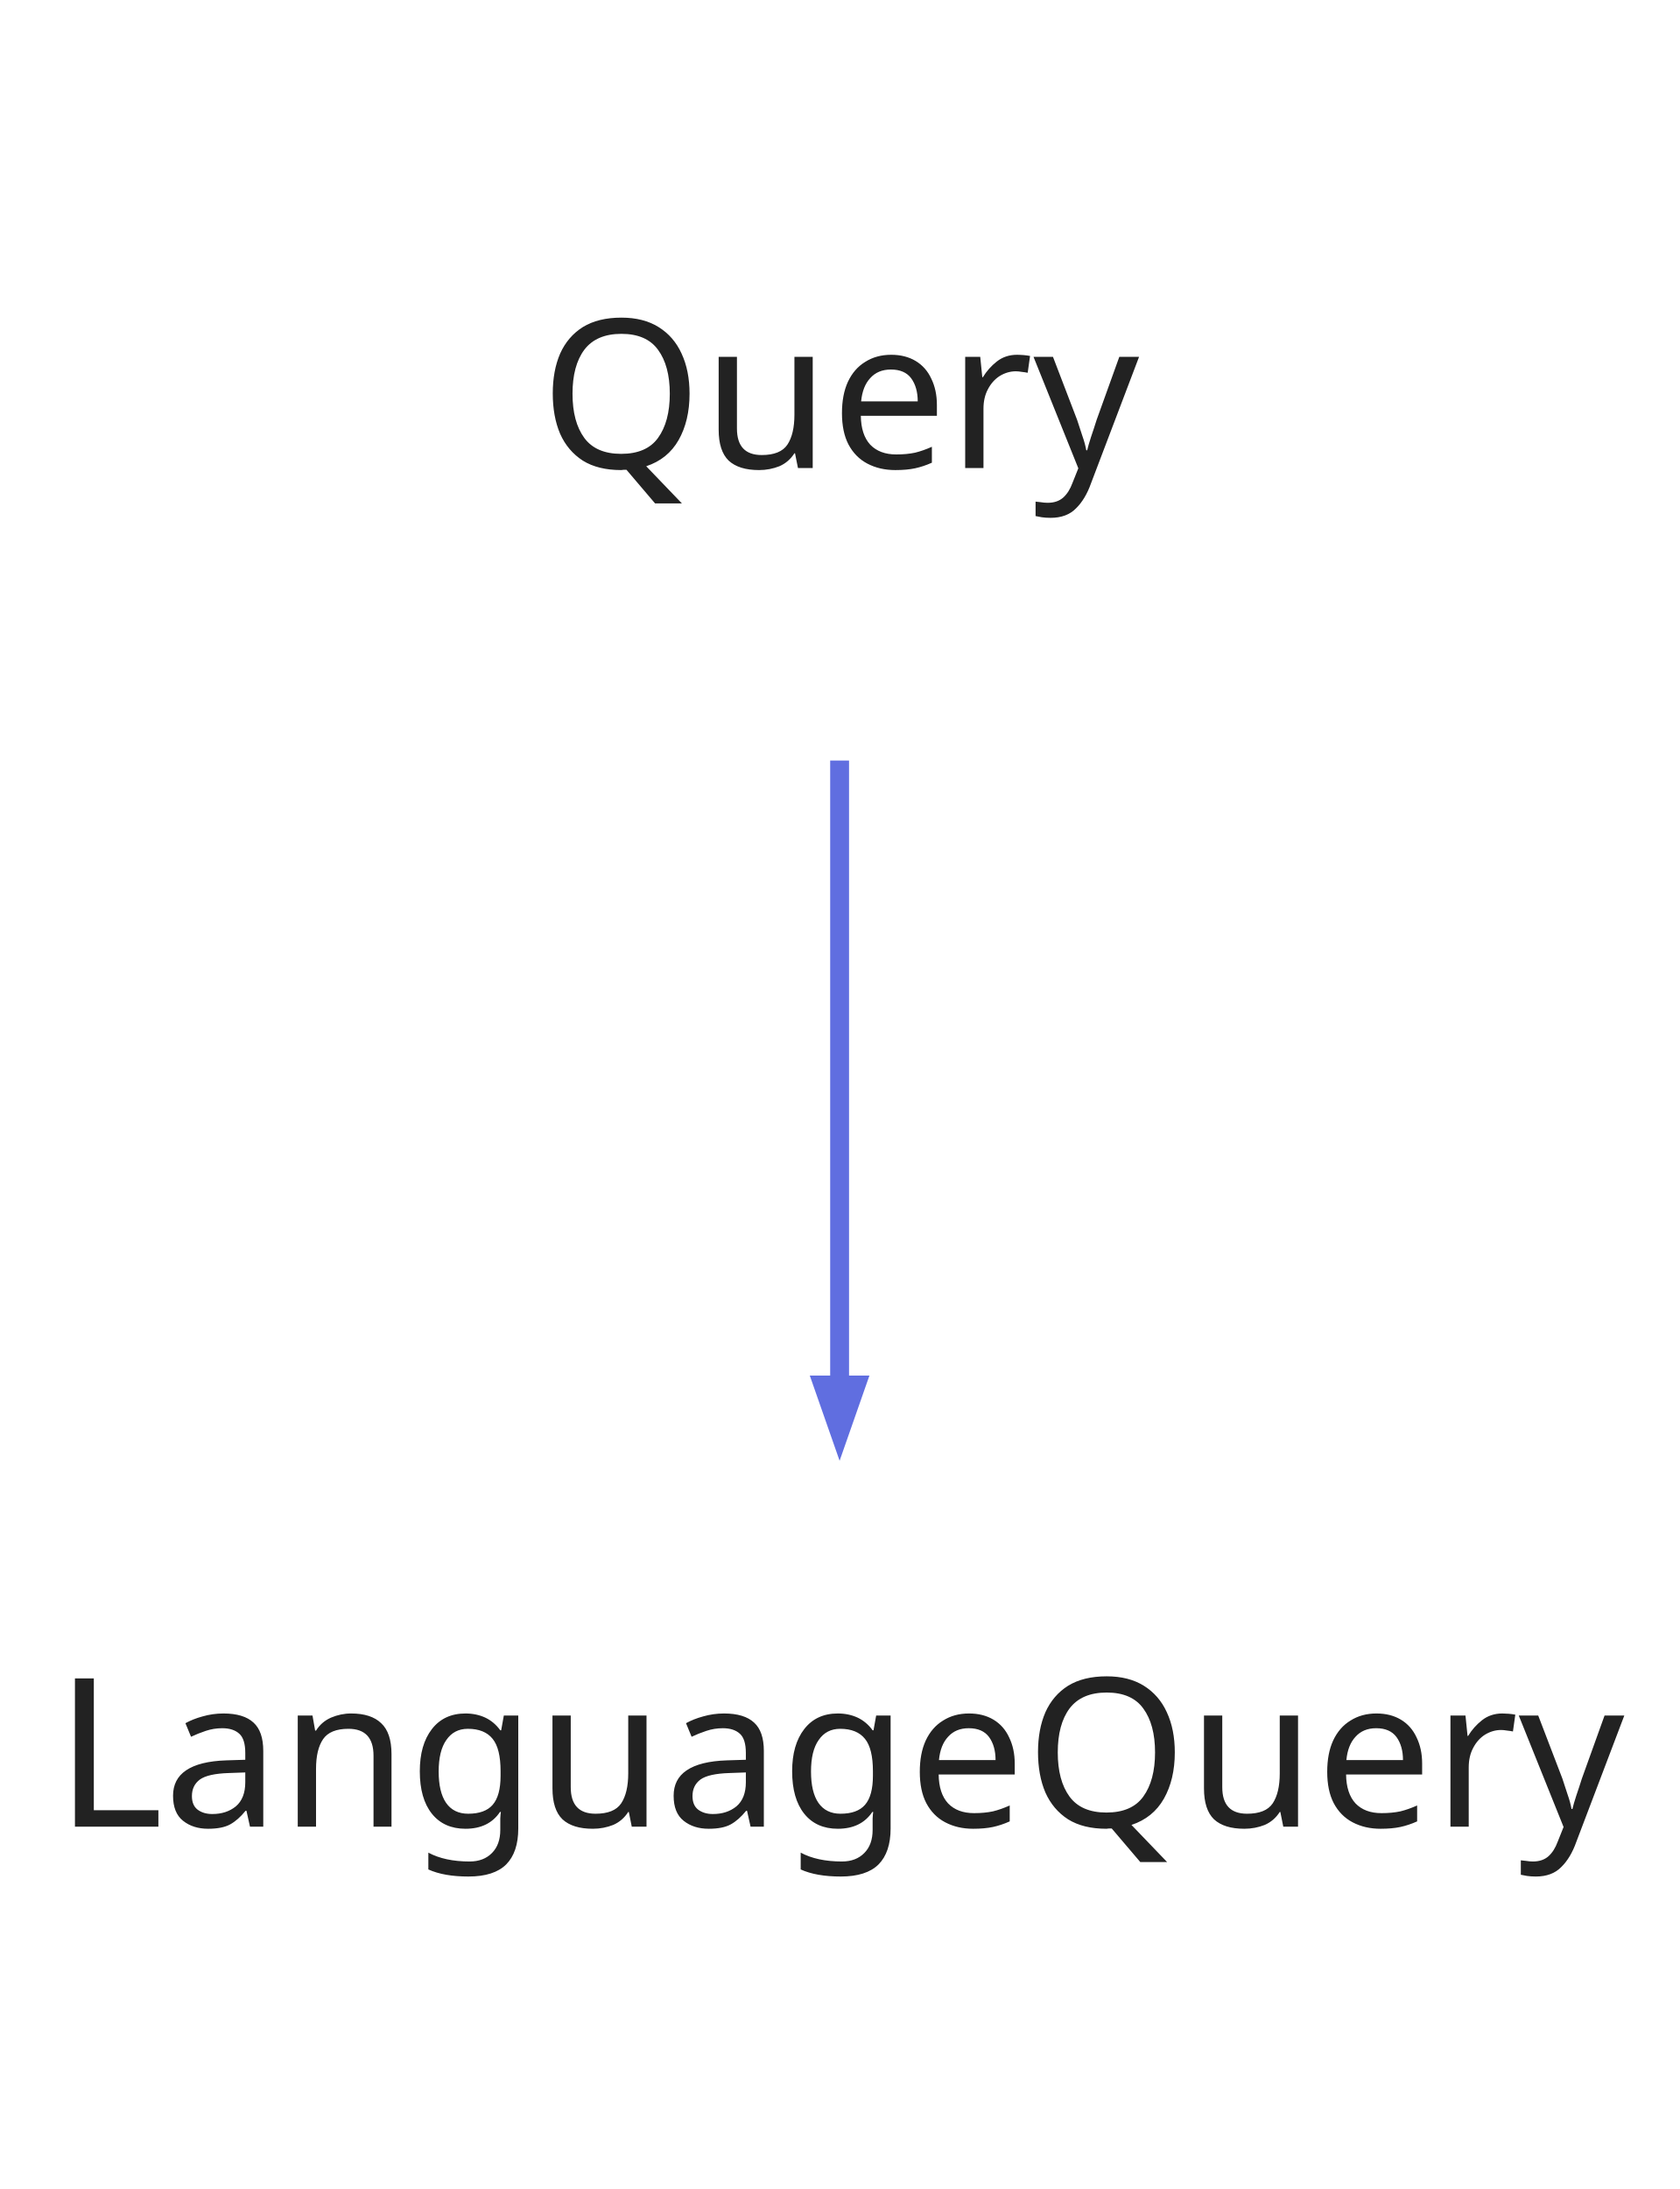
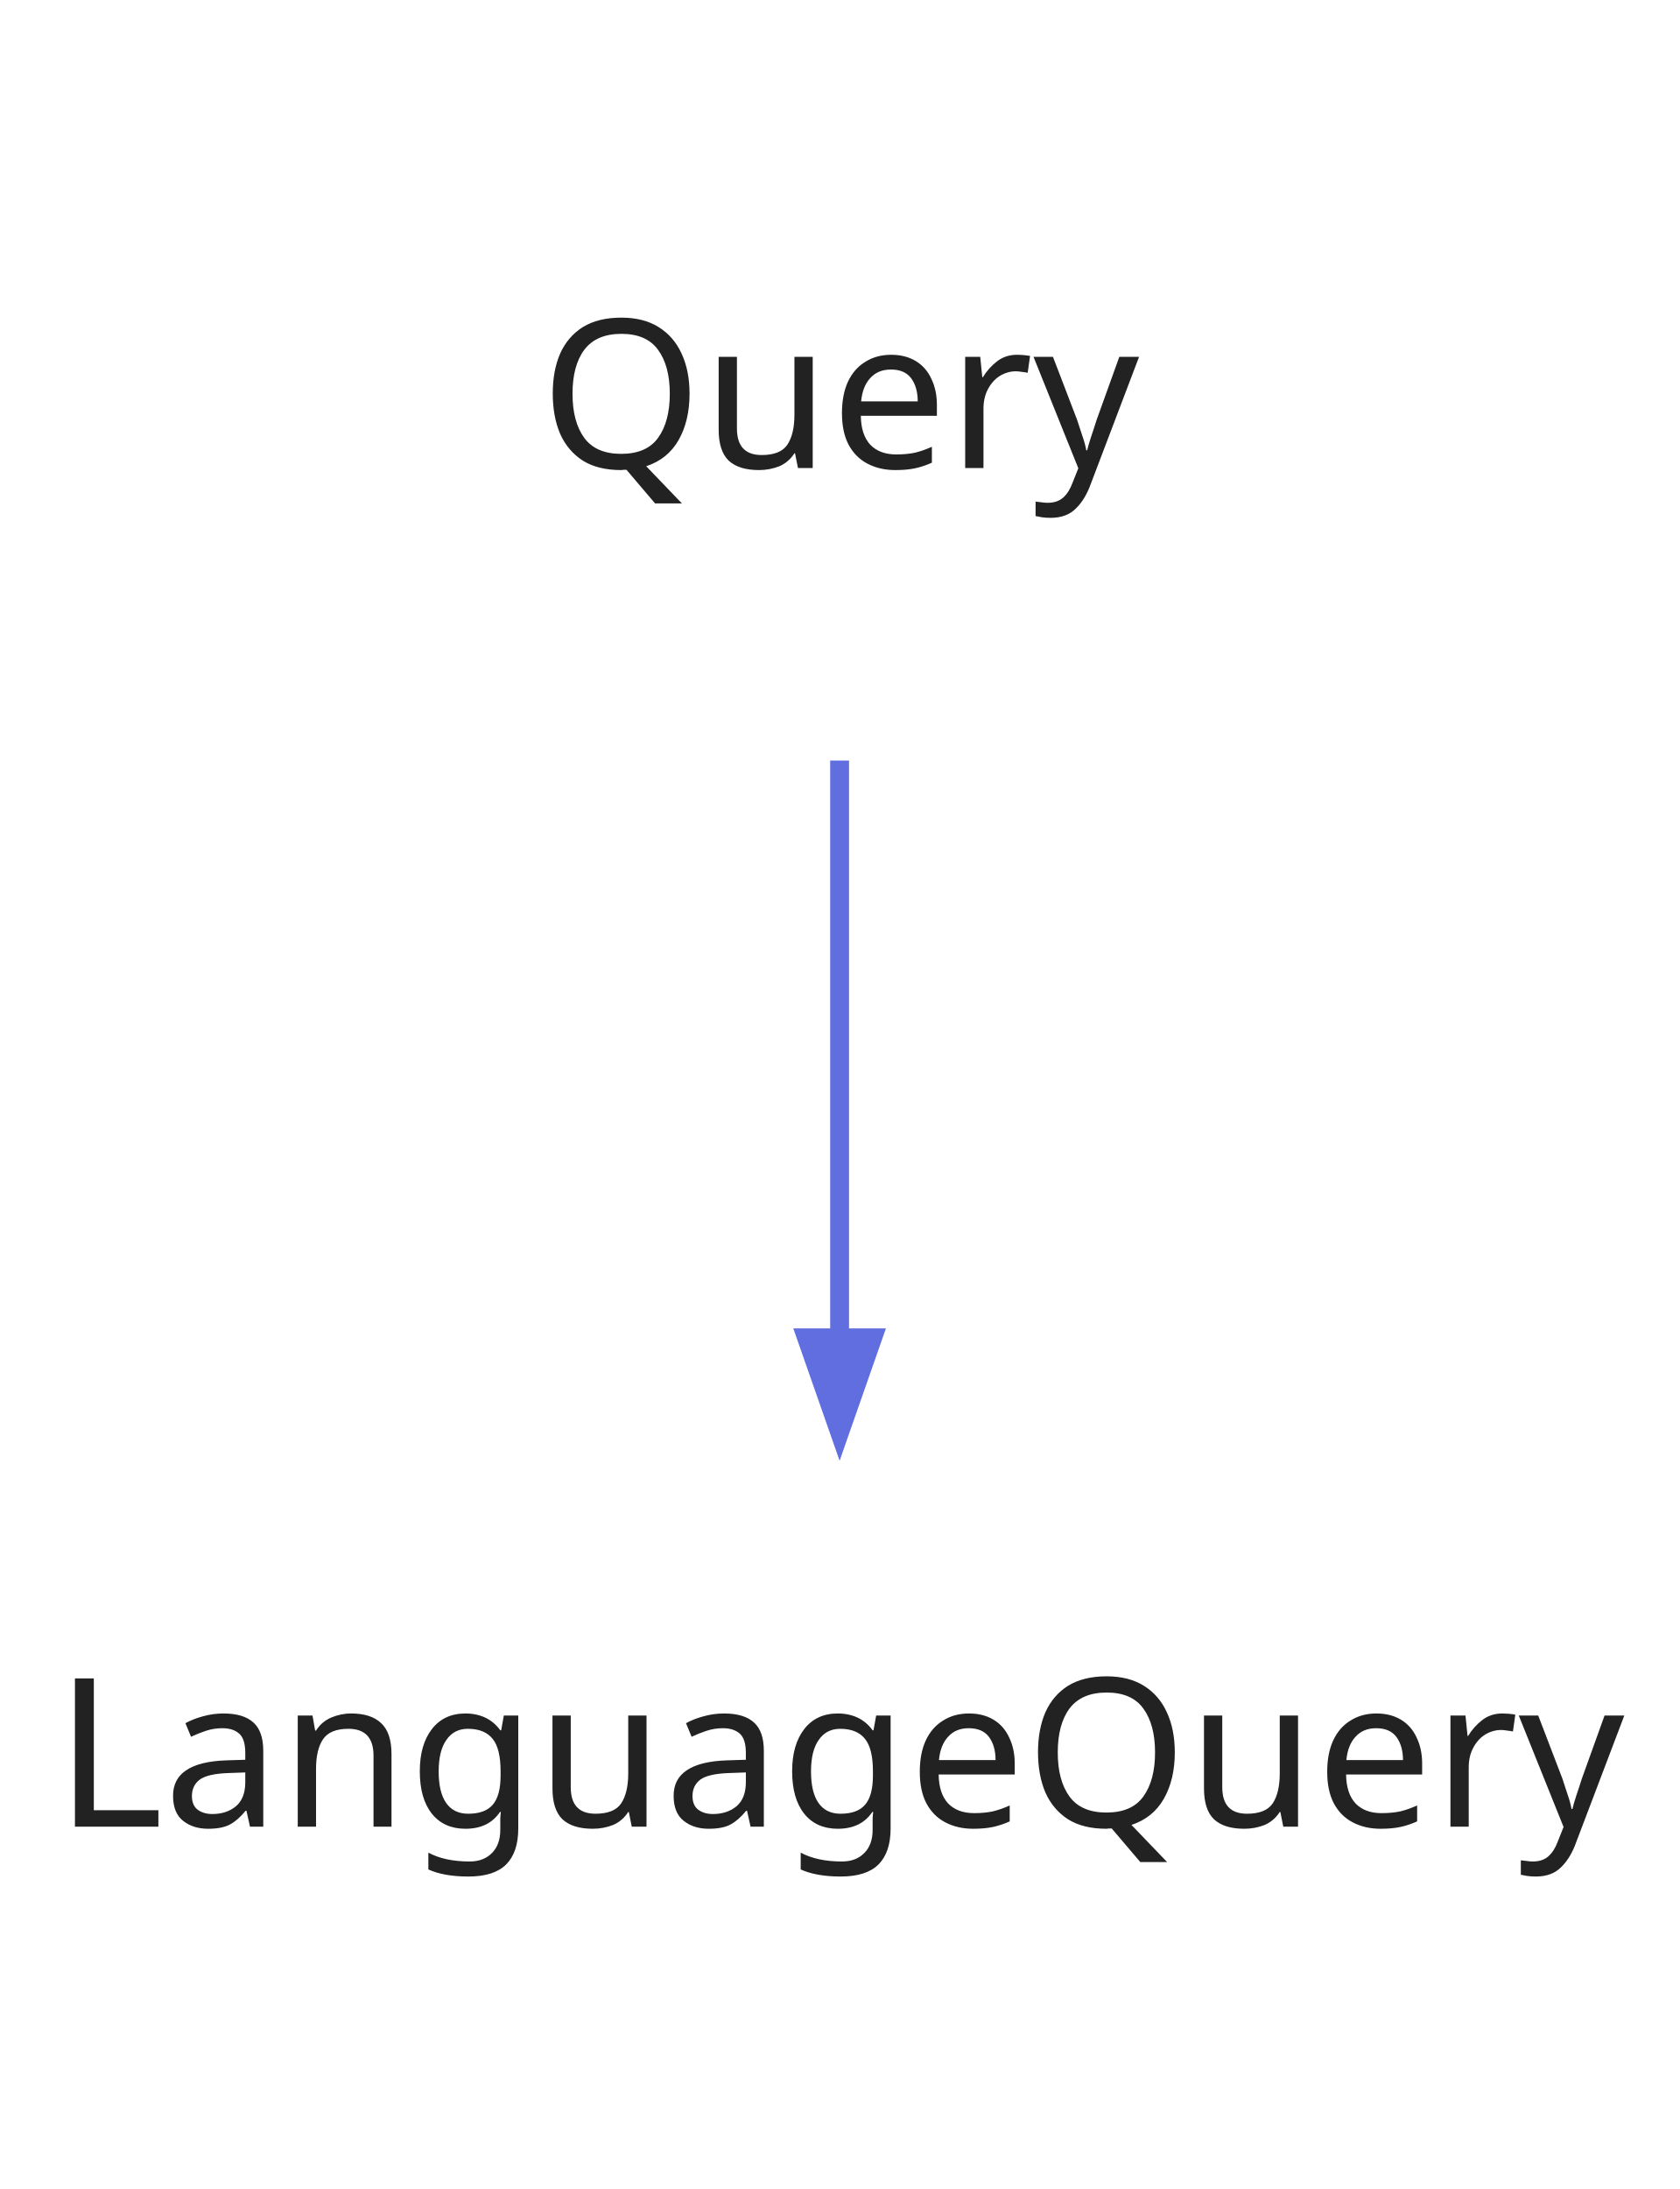
<svg xmlns="http://www.w3.org/2000/svg" width="89pt" height="116pt" viewBox="0.00 0.00 89.00 116.00">
  <g id="graph0" class="graph" transform="scale(1 1) rotate(0) translate(4 112)">
    <polygon fill="none" stroke="none" points="-4,4 -4,-112 85,-112 85,4 -4,4" />
    <g id="node1" class="node">
      <text text-anchor="middle" x="40.5" y="-87.2" font-family="Segoe UI" font-size="11.00" fill="#222222">Query</text>
    </g>
    <g id="node2" class="node">
      <text text-anchor="middle" x="40.5" y="-15.2" font-family="Segoe UI" font-size="11.00" fill="#222222">LanguageQuery</text>
    </g>
    <g id="edge1" class="edge">
-       <path fill="none" stroke="#606ee0" d="M40.5,-71.697C40.5,-61.694 40.5,-49.074 40.5,-38.693" />
-       <polygon fill="#606ee0" stroke="#606ee0" points="41.375,-38.604 40.5,-36.104 39.625,-38.604 41.375,-38.604" />
+       <path fill="none" stroke="#606ee0" d="M40.5,-71.697C40.5,-62.457 40.5,-50.984 40.5,-41.105" />
+       <polygon fill="#606ee0" stroke="#606ee0" points="42.25,-41.104 40.5,-36.104 38.75,-41.104 42.25,-41.104" />
    </g>
  </g>
</svg>
